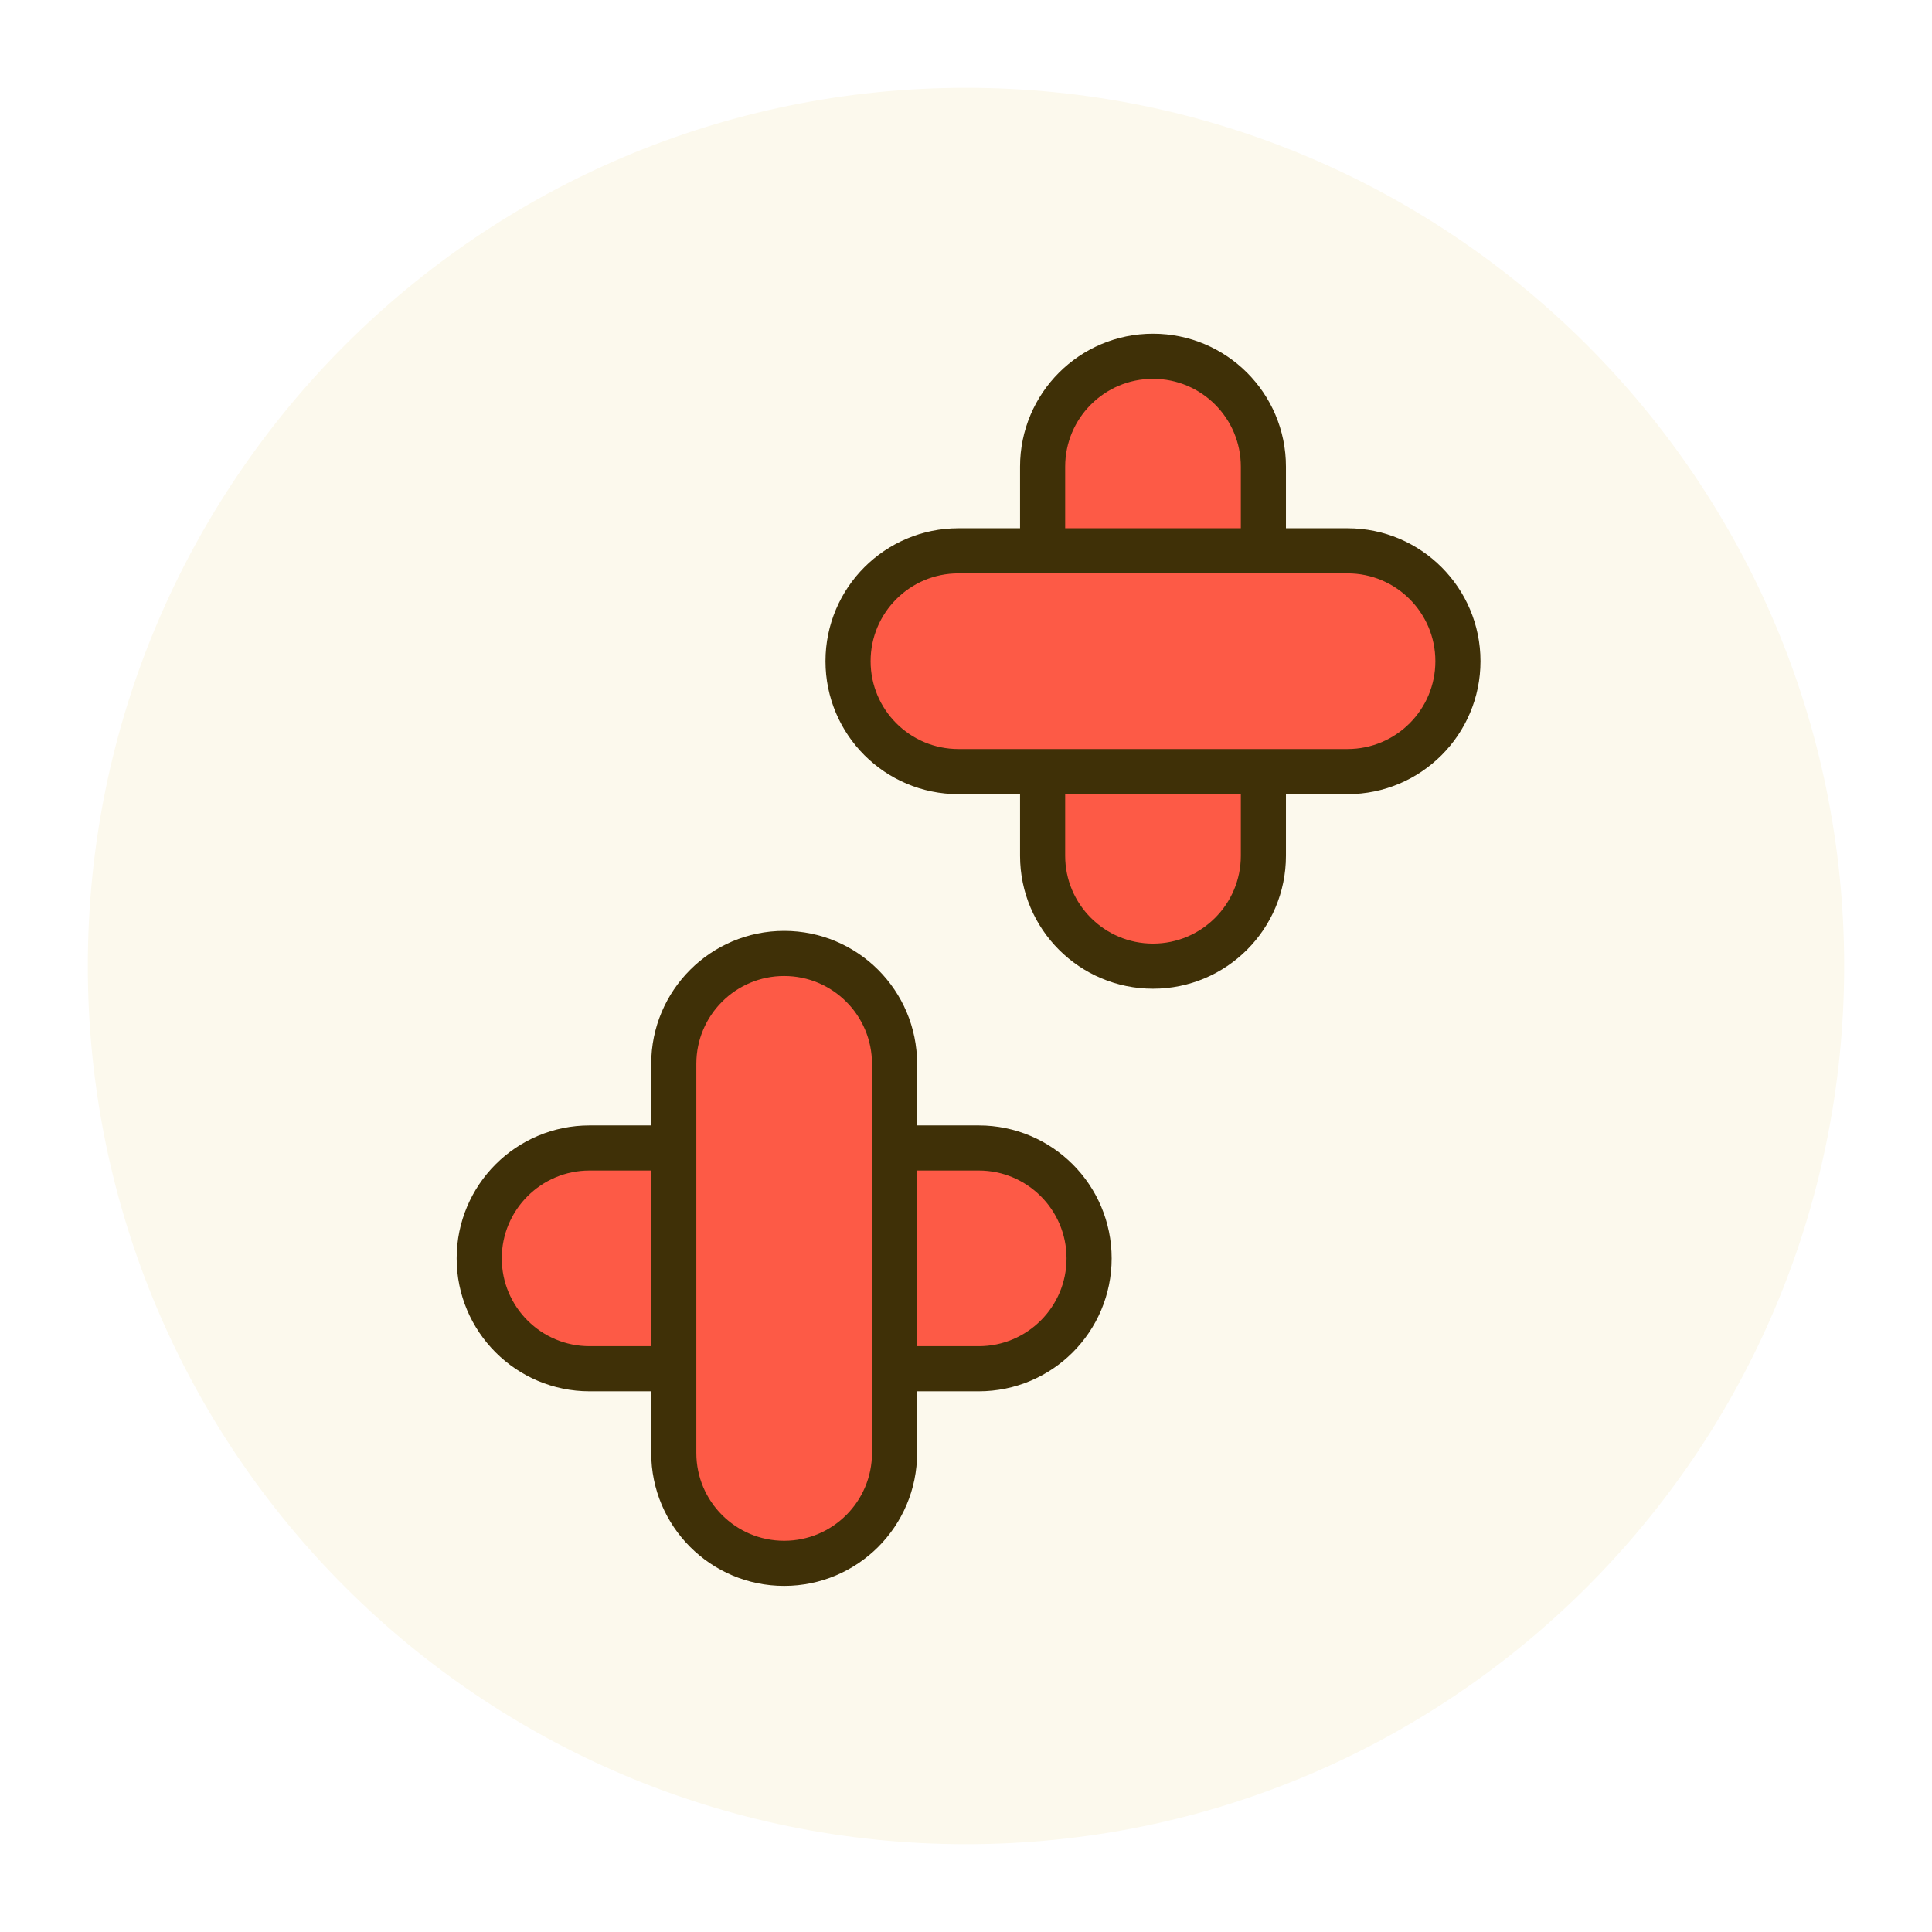
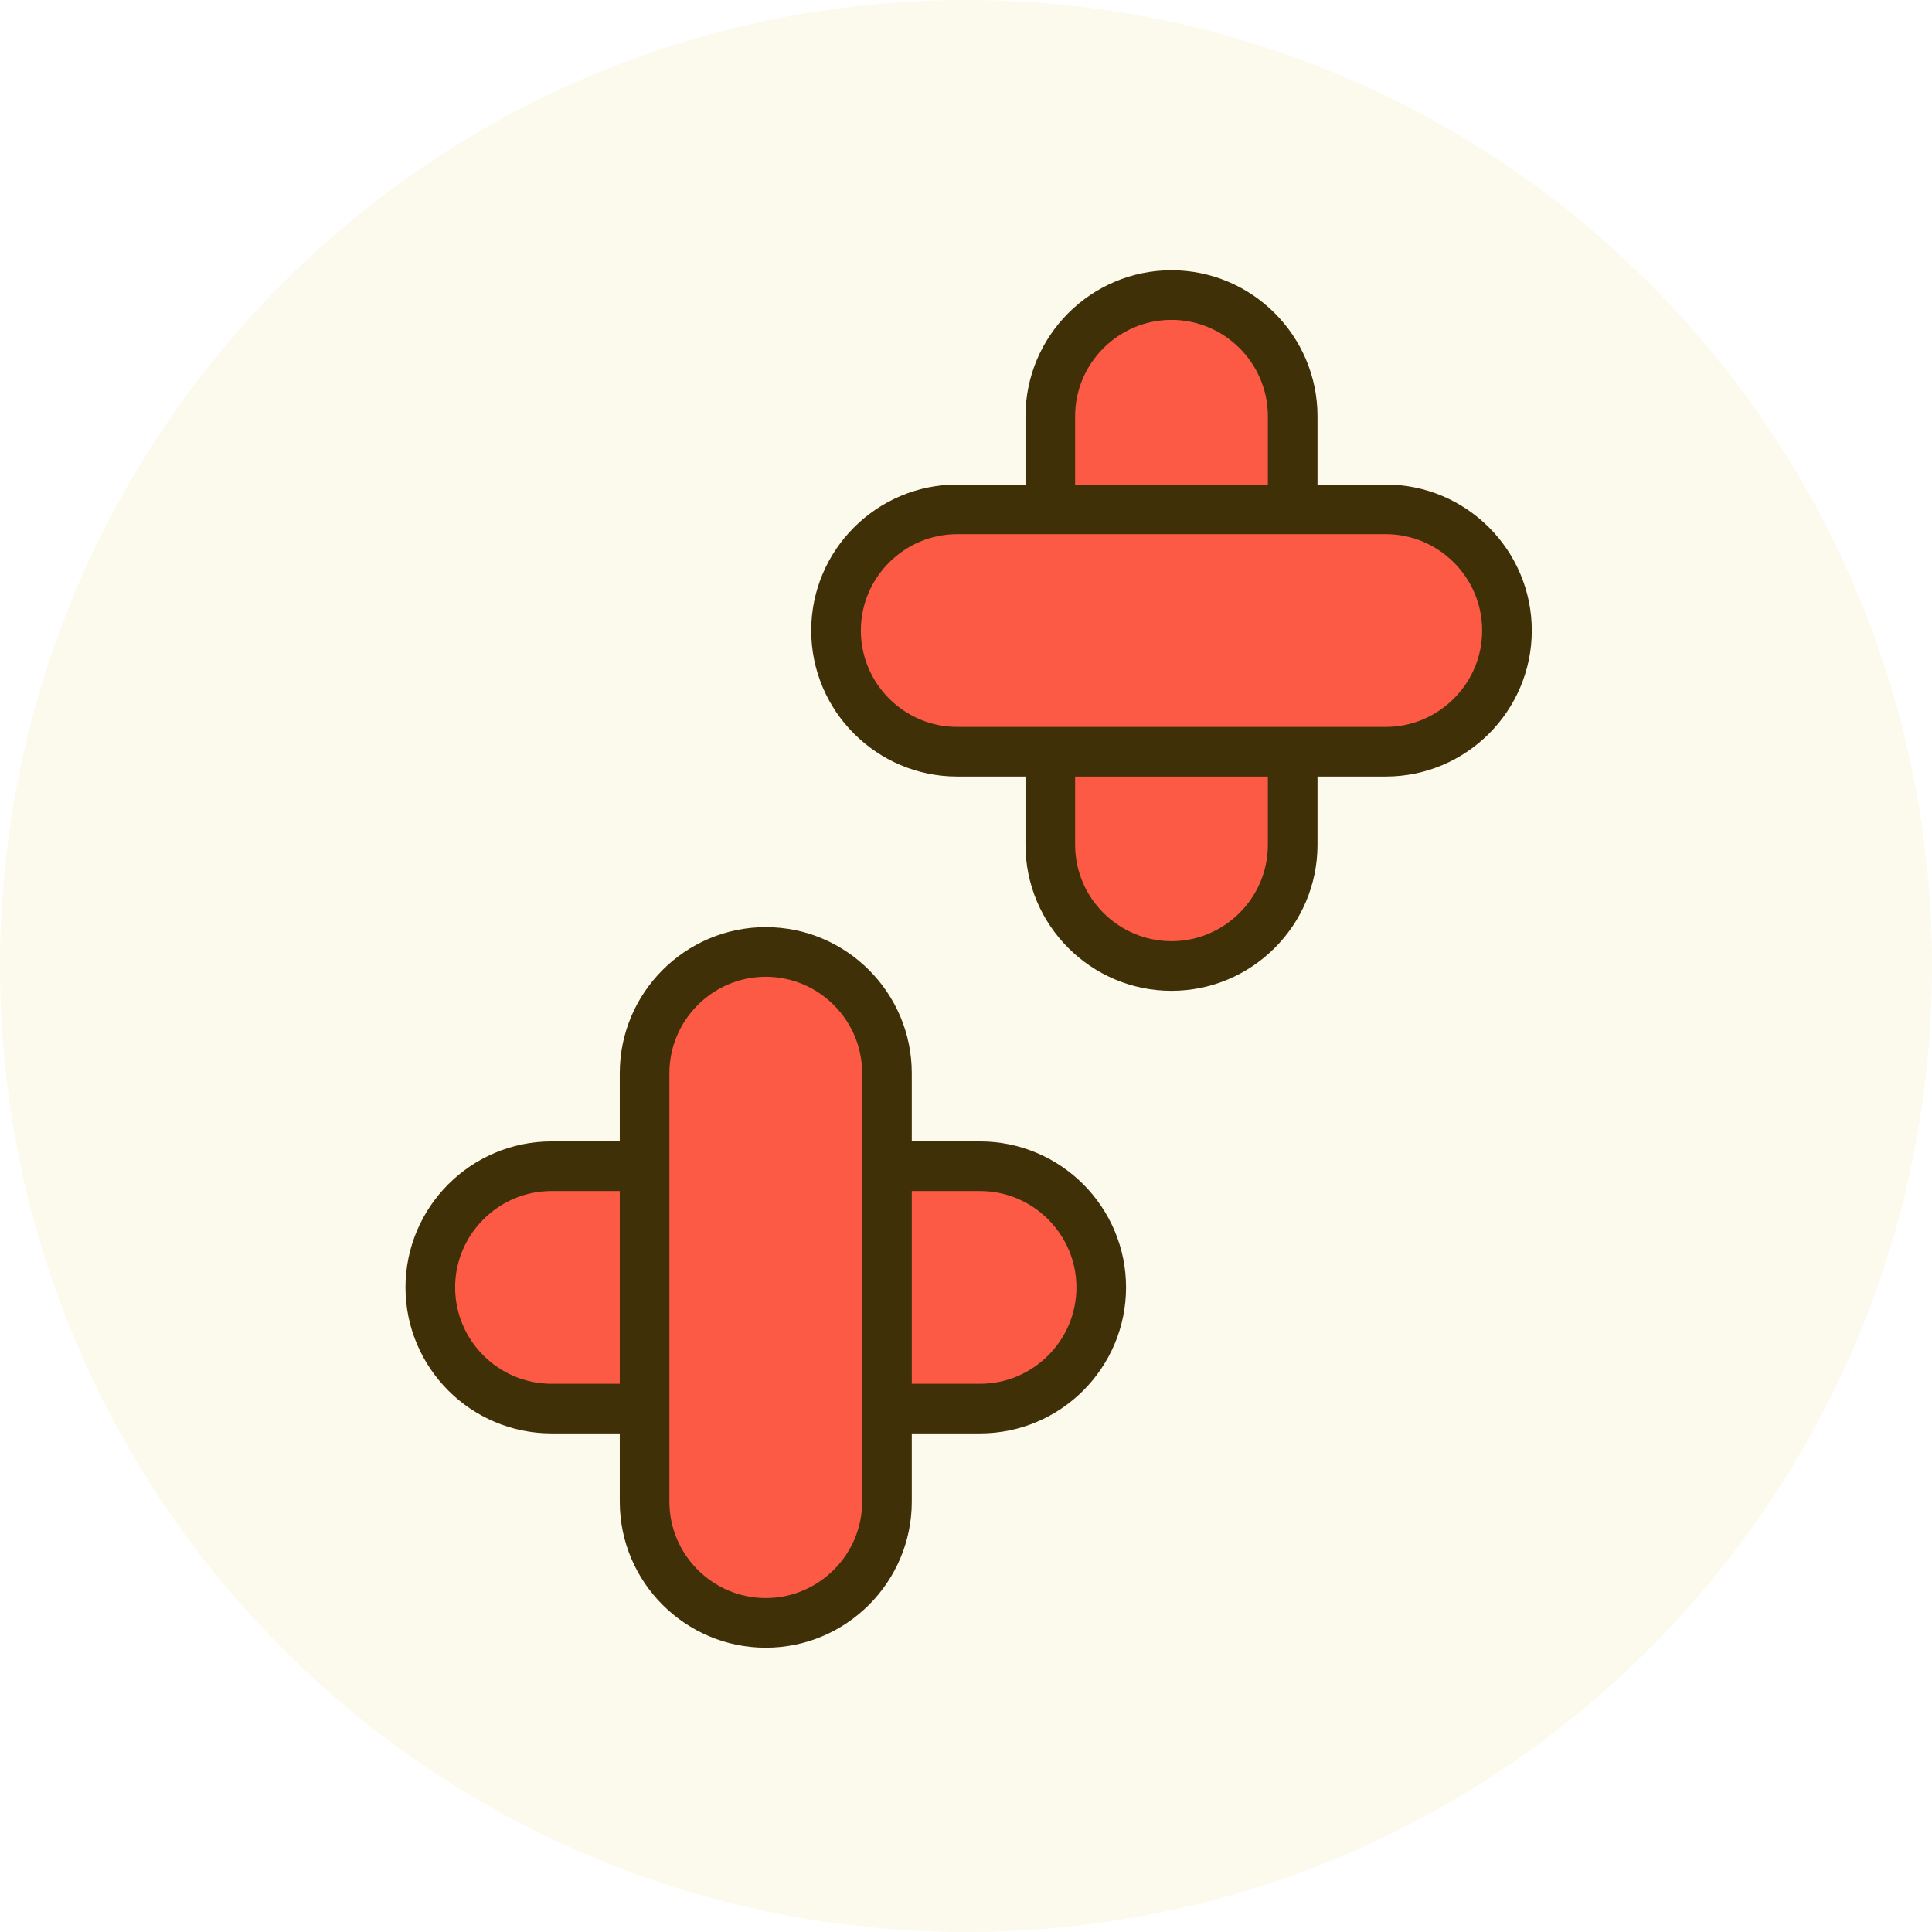
- <svg xmlns="http://www.w3.org/2000/svg" width="110" height="110" viewBox="0 0 110 110" fill="none">
-   <circle cx="55" cy="55" r="50" fill="#FCF9ED" />
-   <mask id="mask0_159_1330" style="mask-type:alpha" maskUnits="userSpaceOnUse" x="5" y="5" width="100" height="100">
-     <circle cx="55" cy="55" r="50" fill="#FCF9ED" />
-   </mask>
-   <g mask="url(#mask0_159_1330)">
-     <rect x="59.362" y="20.285" width="12.57" height="34.724" rx="6.285" fill="#FD5A46" stroke="#3F3007" stroke-width="2.569" />
-     <rect x="48.285" y="43.931" width="12.57" height="34.724" rx="6.285" transform="rotate(-90 48.2846 43.9312)" fill="#FD5A46" stroke="#3F3007" stroke-width="2.569" />
-     <rect x="27.285" y="77.931" width="12.57" height="34.724" rx="6.285" transform="rotate(-90 27.2846 77.9312)" fill="#FD5A46" stroke="#3F3007" stroke-width="2.569" />
-     <rect x="38.362" y="54.285" width="12.57" height="34.724" rx="6.285" fill="#FD5A46" stroke="#3F3007" stroke-width="2.569" />
+ <svg xmlns="http://www.w3.org/2000/svg" xmlns:xlink="http://www.w3.org/1999/xlink" version="1.1" id="レイヤー_1" x="0px" y="0px" viewBox="0 0 110 110" style="enable-background:new 0 0 110 110;" xml:space="preserve">
+   <style type="text/css">
+ 	.st0{clip-path:url(#SVGID_00000023257173716419795820000007042406763024072636_);fill:#FCF9ED;}
+ 	
+ 		.st1{clip-path:url(#SVGID_00000023257173716419795820000007042406763024072636_);fill:#FD5A46;stroke:#3F3007;stroke-width:2.826;}
+ </style>
+   <g>
+     <defs>
+       <rect id="SVGID_1_" y="0" width="110" height="110" />
+     </defs>
+     <clipPath id="SVGID_00000066506734521574640390000004206155832250710693_">
+       <use xlink:href="#SVGID_1_" style="overflow:visible;" />
+     </clipPath>
+     <circle style="clip-path:url(#SVGID_00000066506734521574640390000004206155832250710693_);fill:#FCF9ED;" cx="55" cy="55" r="55" />
+     <path style="clip-path:url(#SVGID_00000066506734521574640390000004206155832250710693_);fill:#FD5A46;stroke:#3F3007;stroke-width:2.826;" d="   M66.7,16.8L66.7,16.8c3.8,0,6.9,3.1,6.9,6.9v24.4c0,3.8-3.1,6.9-6.9,6.9l0,0c-3.8,0-6.9-3.1-6.9-6.9V23.7   C59.8,19.9,62.9,16.8,66.7,16.8z" />
+     <path style="clip-path:url(#SVGID_00000066506734521574640390000004206155832250710693_);fill:#FD5A46;stroke:#3F3007;stroke-width:2.826;" d="   M47.6,35.9L47.6,35.9c0-3.8,3.1-6.9,6.9-6.9h24.4c3.8,0,6.9,3.1,6.9,6.9l0,0c0,3.8-3.1,6.9-6.9,6.9H54.5   C50.7,42.8,47.6,39.7,47.6,35.9z" />
+     <path style="clip-path:url(#SVGID_00000066506734521574640390000004206155832250710693_);fill:#FD5A46;stroke:#3F3007;stroke-width:2.826;" d="   M24.5,73.3L24.5,73.3c0-3.8,3.1-6.9,6.9-6.9h24.4c3.8,0,6.9,3.1,6.9,6.9l0,0c0,3.8-3.1,6.9-6.9,6.9H31.4   C27.6,80.2,24.5,77.1,24.5,73.3z" />
+     <path style="clip-path:url(#SVGID_00000066506734521574640390000004206155832250710693_);fill:#FD5A46;stroke:#3F3007;stroke-width:2.826;" d="   M43.6,54.2L43.6,54.2c3.8,0,6.9,3.1,6.9,6.9v24.4c0,3.8-3.1,6.9-6.9,6.9l0,0c-3.8,0-6.9-3.1-6.9-6.9V61.1   C36.7,57.3,39.8,54.2,43.6,54.2z" />
  </g>
</svg>
